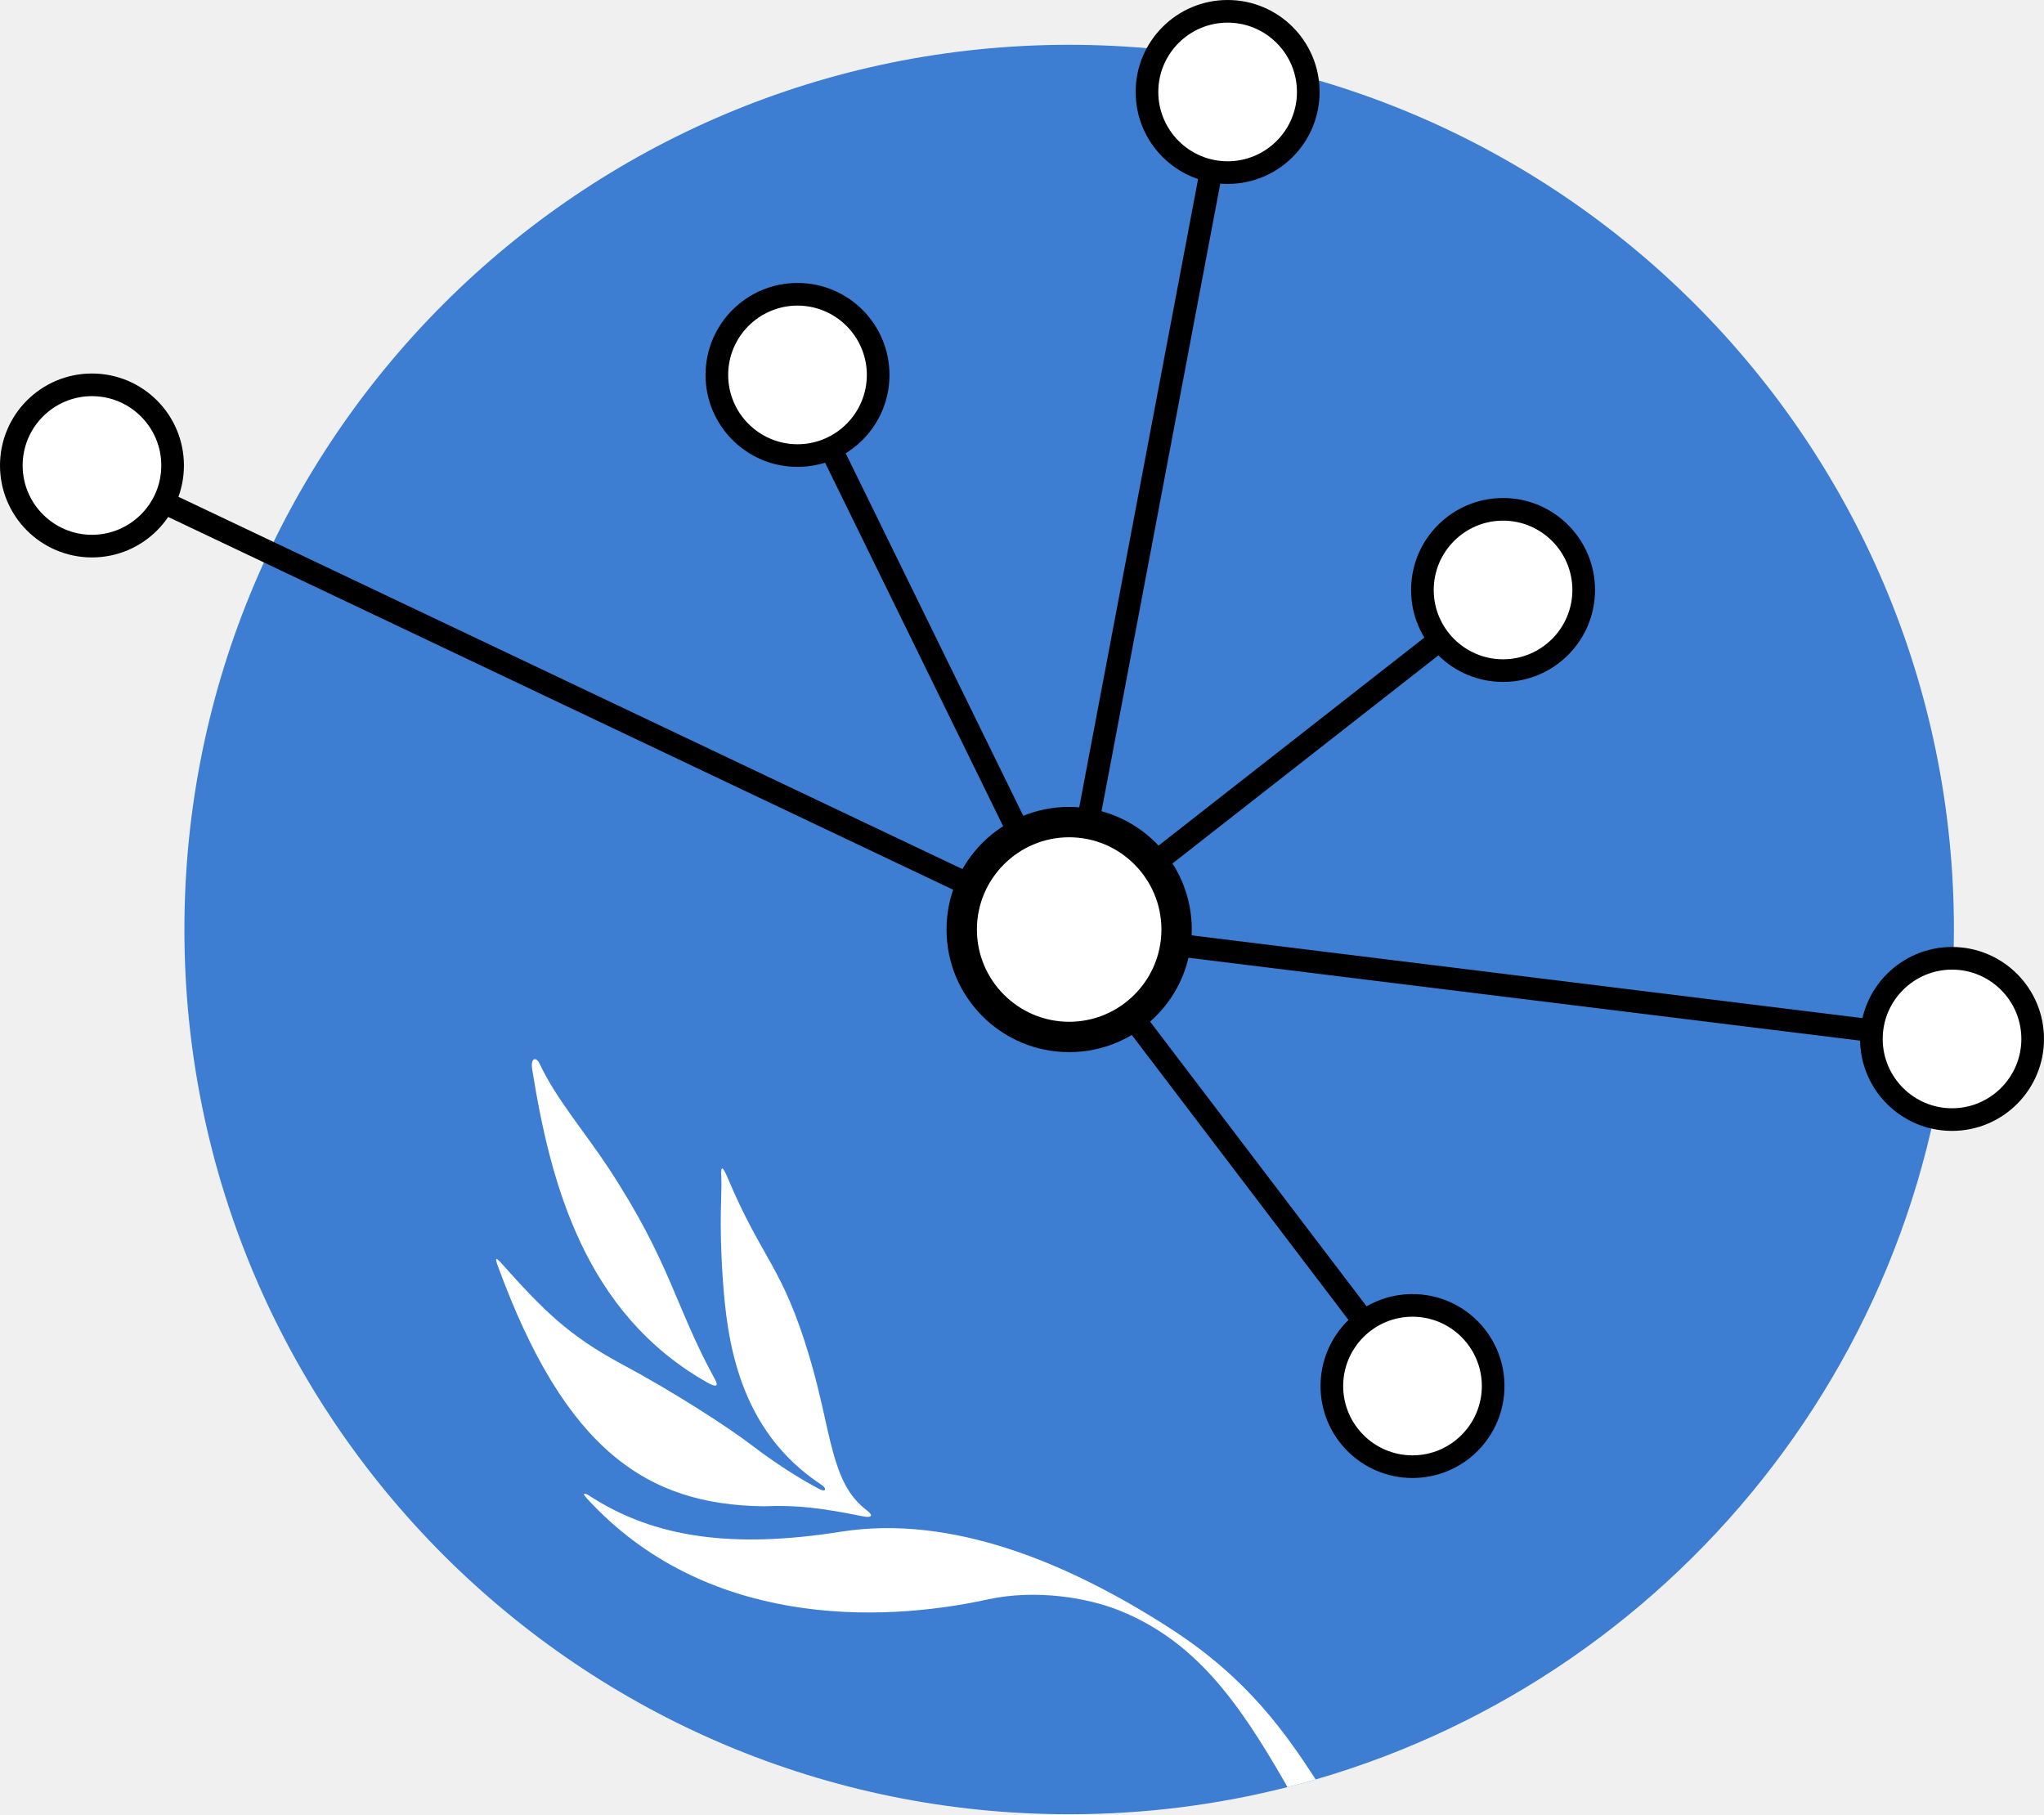
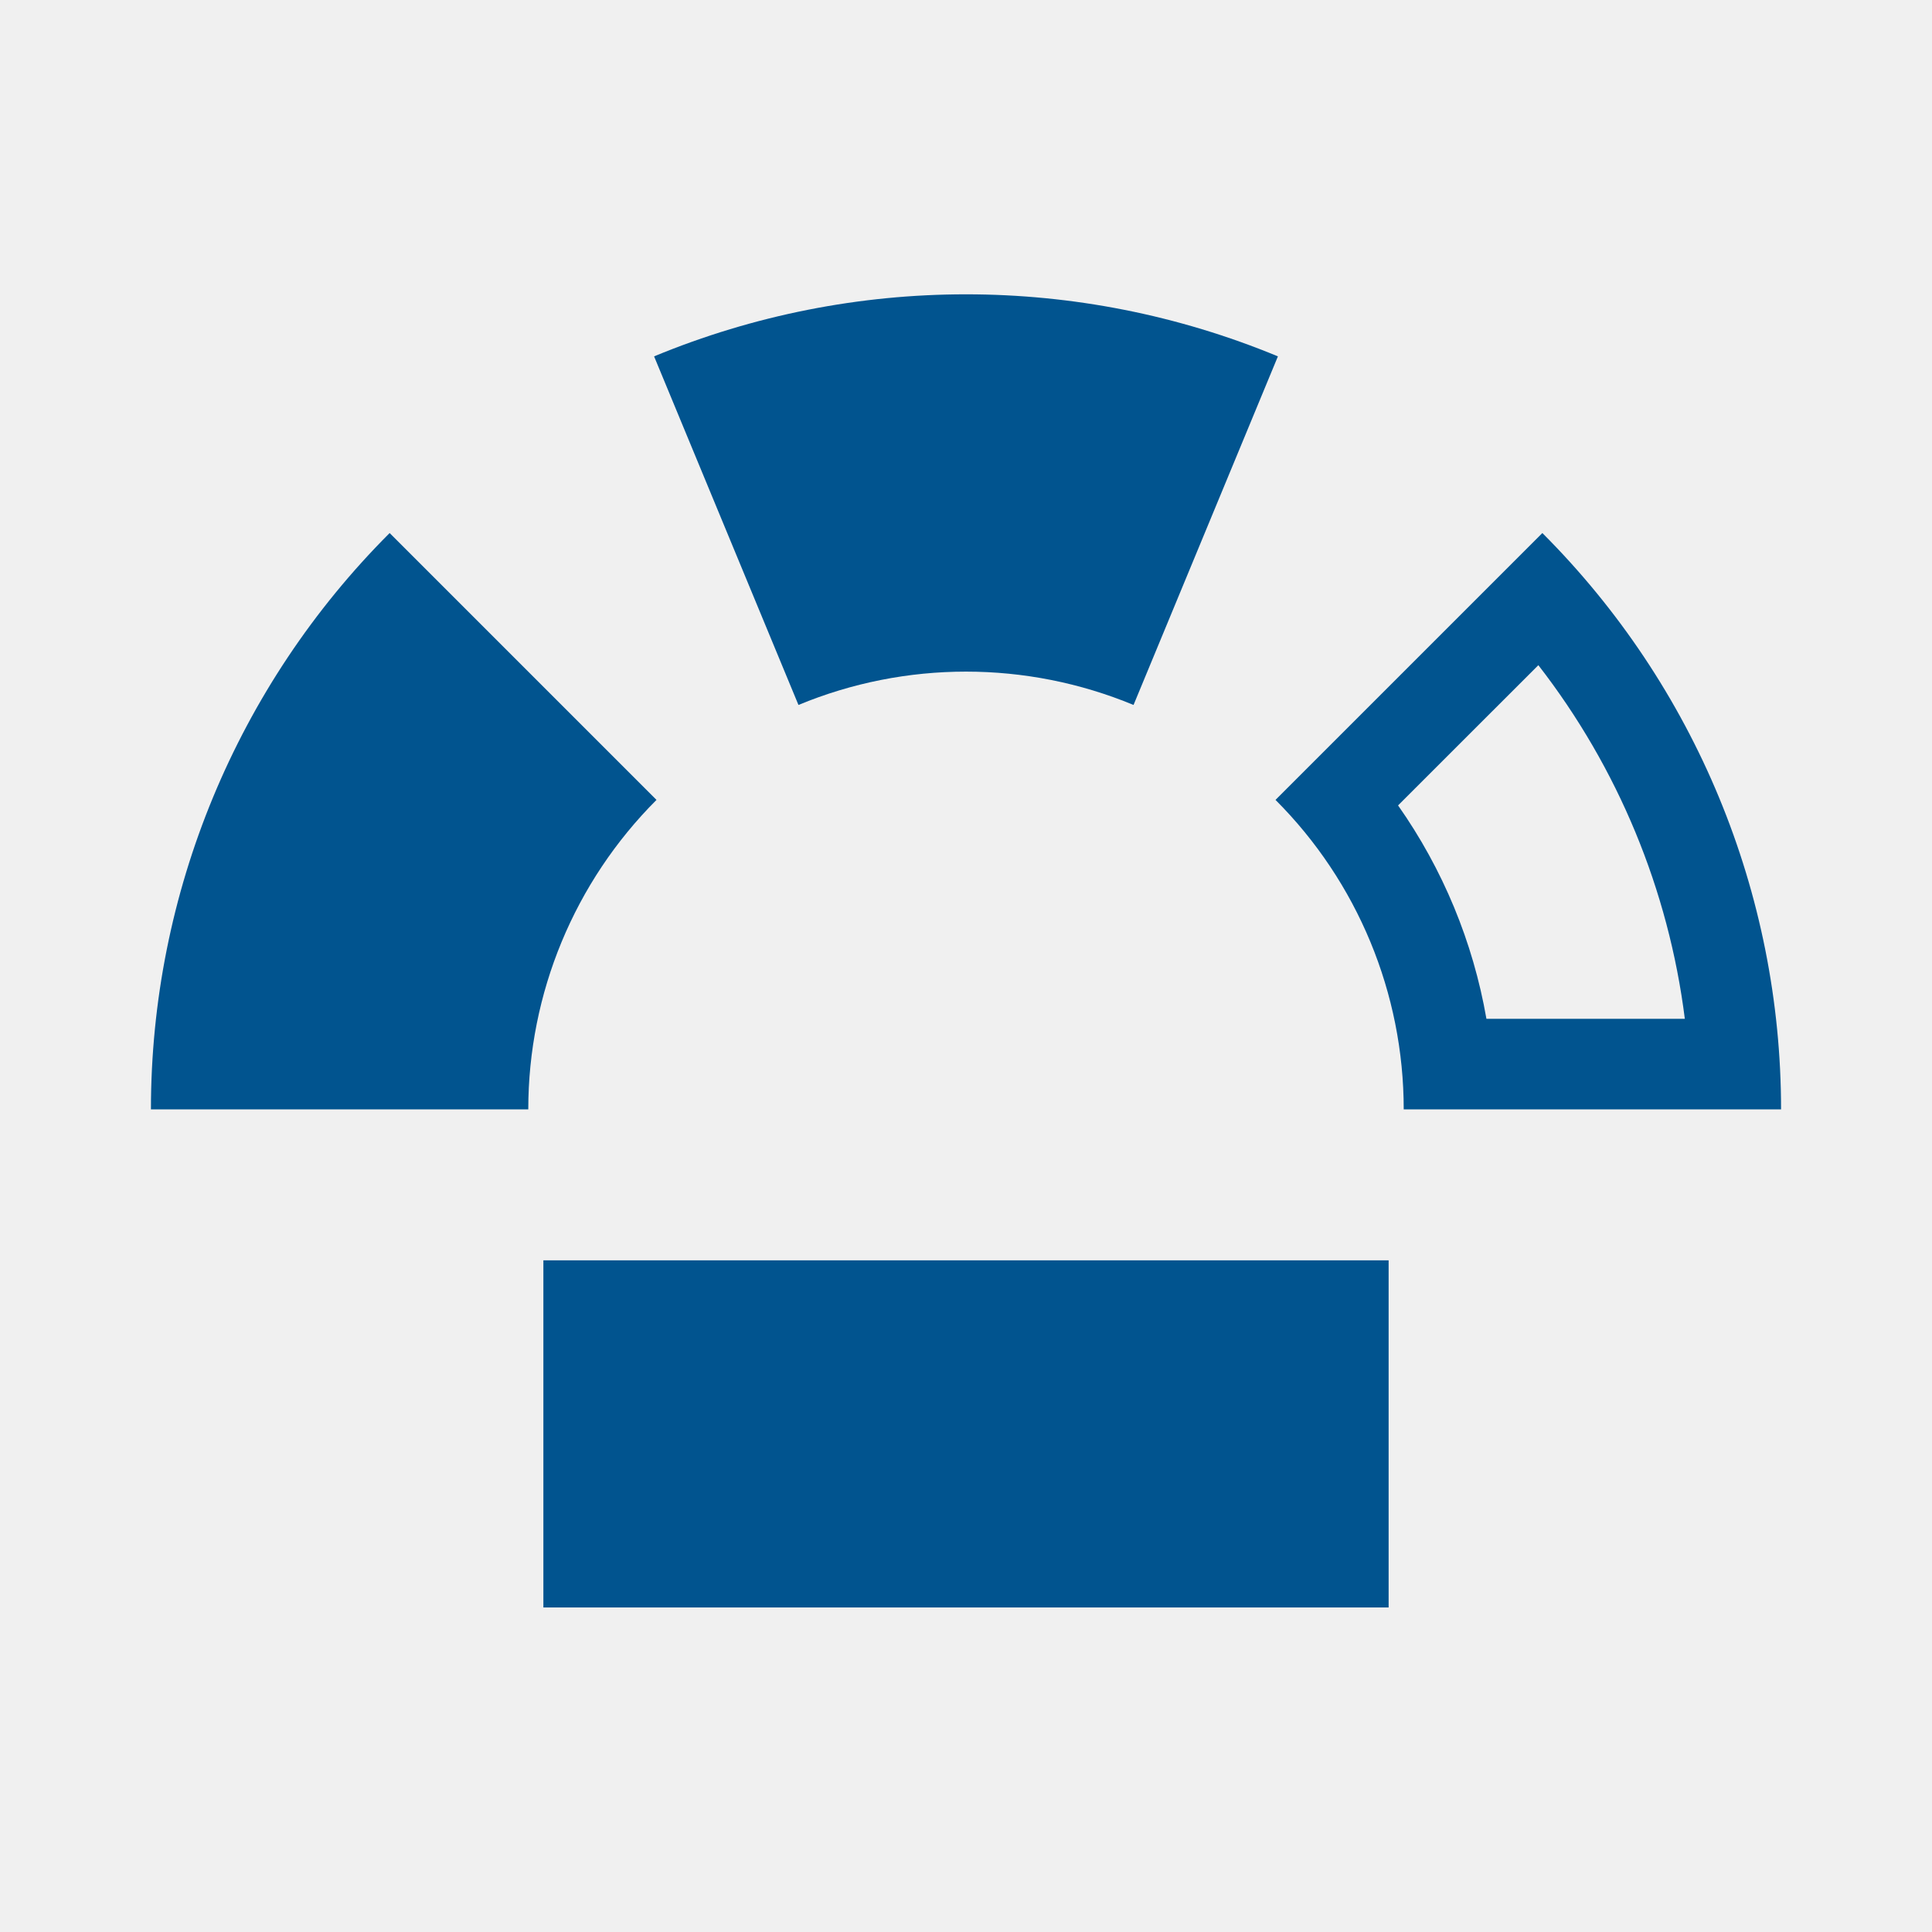
- <svg xmlns="http://www.w3.org/2000/svg" id="uuid-a29ffa83-c246-469e-949b-08ed4cd64596" data-name="Ebene 2" viewBox="0 0 541.75 480.875">
-   <defs>
-     <style>
-       .uuid-2c11fa10-bd0a-4e03-a98f-e712e7e45701 {
-         fill: none;
-         stroke: #000;
-         stroke-miterlimit: 10;
-         stroke-width: 6px;
-       }
- 
-       .uuid-34cde108-1aee-415f-a3f1-5ffa873a5d30 {
-         fill: #fff;
-       }
- 
-       .uuid-98e10099-7d33-4be0-9c05-a2643295e3bc {
-         fill: #3d7dd2;
-       }
-     </style>
-   </defs>
-   <g id="uuid-f50846bb-a655-4cdb-bd5d-f02dc97ab5fa" data-name="Ebene 1">
-     <g>
-       <path class="uuid-98e10099-7d33-4be0-9c05-a2643295e3bc" d="m517.875,246.375c0,106.83-71.44,196.98-169.16,225.27-2.48.72-4.98,1.4-7.5,2.04-18.5,4.7-37.88,7.19-57.84,7.19-129.51,0-234.5-104.99-234.5-234.5S153.865,11.875,283.375,11.875s234.5,104.99,234.5,234.5Z" />
-       <line class="uuid-2c11fa10-bd0a-4e03-a98f-e712e7e45701" x1="210.875" y1="99.875" x2="282.875" y2="246.875" />
-       <line class="uuid-2c11fa10-bd0a-4e03-a98f-e712e7e45701" x1="23.875" y1="123.875" x2="282.875" y2="246.875" />
-       <line class="uuid-2c11fa10-bd0a-4e03-a98f-e712e7e45701" x1="324.875" y1="24.875" x2="282.875" y2="246.875" />
-       <line class="uuid-2c11fa10-bd0a-4e03-a98f-e712e7e45701" x1="397.875" y1="156.875" x2="282.875" y2="246.875" />
-       <line class="uuid-2c11fa10-bd0a-4e03-a98f-e712e7e45701" x1="374.875" y1="367.875" x2="282.875" y2="246.875" />
-       <line class="uuid-2c11fa10-bd0a-4e03-a98f-e712e7e45701" x1="517.875" y1="275.875" x2="282.875" y2="246.875" />
-       <g>
-         <circle class="uuid-34cde108-1aee-415f-a3f1-5ffa873a5d30" cx="283.375" cy="246.375" r="28.476" />
-         <path d="m283.375,221.923c13.483,0,24.452,10.969,24.452,24.452s-10.969,24.452-24.452,24.452-24.452-10.969-24.452-24.452,10.969-24.452,24.452-24.452m0-8.048c-17.949,0-32.5,14.551-32.5,32.5s14.551,32.5,32.5,32.5,32.5-14.551,32.5-32.5-14.551-32.5-32.5-32.5h0Z" />
-       </g>
-       <g>
-         <circle class="uuid-34cde108-1aee-415f-a3f1-5ffa873a5d30" cx="398.375" cy="156.375" r="21.375" />
-         <path d="m398.375,138c10.132,0,18.375,8.243,18.375,18.375s-8.243,18.375-18.375,18.375-18.375-8.243-18.375-18.375,8.243-18.375,18.375-18.375m0-6c-13.462,0-24.375,10.913-24.375,24.375s10.913,24.375,24.375,24.375,24.375-10.913,24.375-24.375-10.913-24.375-24.375-24.375h0Z" />
-       </g>
-       <g>
-         <circle class="uuid-34cde108-1aee-415f-a3f1-5ffa873a5d30" cx="325.375" cy="24.375" r="21.375" />
-         <path d="m325.375,6c10.132,0,18.375,8.243,18.375,18.375s-8.243,18.375-18.375,18.375-18.375-8.243-18.375-18.375,8.243-18.375,18.375-18.375m0-6c-13.462,0-24.375,10.913-24.375,24.375s10.913,24.375,24.375,24.375,24.375-10.913,24.375-24.375S338.837,0,325.375,0h0Z" />
-       </g>
-       <g>
-         <circle class="uuid-34cde108-1aee-415f-a3f1-5ffa873a5d30" cx="24.375" cy="123.375" r="21.375" />
-         <path d="m24.375,105c10.132,0,18.375,8.243,18.375,18.375s-8.243,18.375-18.375,18.375-18.375-8.243-18.375-18.375,8.243-18.375,18.375-18.375m0-6c-13.462,0-24.375,10.913-24.375,24.375s10.913,24.375,24.375,24.375,24.375-10.913,24.375-24.375-10.913-24.375-24.375-24.375h0Z" />
-       </g>
-       <g>
-         <circle class="uuid-34cde108-1aee-415f-a3f1-5ffa873a5d30" cx="374.375" cy="367.375" r="21.375" />
-         <path d="m374.375,349c10.132,0,18.375,8.243,18.375,18.375s-8.243,18.375-18.375,18.375-18.375-8.243-18.375-18.375,8.243-18.375,18.375-18.375m0-6c-13.462,0-24.375,10.913-24.375,24.375s10.913,24.375,24.375,24.375,24.375-10.913,24.375-24.375-10.913-24.375-24.375-24.375h0Z" />
-       </g>
-       <g>
-         <circle class="uuid-34cde108-1aee-415f-a3f1-5ffa873a5d30" cx="517.375" cy="275.375" r="21.375" />
-         <path d="m517.375,257c10.132,0,18.375,8.243,18.375,18.375s-8.243,18.375-18.375,18.375-18.375-8.243-18.375-18.375,8.243-18.375,18.375-18.375m0-6c-13.462,0-24.375,10.913-24.375,24.375s10.913,24.375,24.375,24.375,24.375-10.913,24.375-24.375-10.913-24.375-24.375-24.375h0Z" />
-       </g>
-       <g>
-         <circle class="uuid-34cde108-1aee-415f-a3f1-5ffa873a5d30" cx="211.375" cy="99.375" r="21.375" />
-         <path d="m211.375,81c10.132,0,18.375,8.243,18.375,18.375s-8.243,18.375-18.375,18.375-18.375-8.243-18.375-18.375,8.243-18.375,18.375-18.375m0-6c-13.462,0-24.375,10.913-24.375,24.375s10.913,24.375,24.375,24.375,24.375-10.913,24.375-24.375-10.913-24.375-24.375-24.375h0Z" />
-       </g>
-       <g>
-         <path class="uuid-34cde108-1aee-415f-a3f1-5ffa873a5d30" d="m348.715,471.645c-2.48.72-4.98,1.4-7.5,2.04-.19-.35-.38-.73-.61-1.14-12.26-21.29-23.71-37.61-44.05-45.73-8.1-3.23-21.77-5.71-34.79-2.87-29.22,6.37-75.09,7.17-106.18-26.74-1.71-1.86-.22-1.31.48-.84,17.47,11.45,38.57,14.09,66.82,9.62,29.35-4.64,60.42,8.25,87.55,25.81,20.39,13.18,30.41,27.76,38.28,39.85Z" />
-         <path id="uuid-e705ee53-0666-4ee7-b2c0-bcbfdc5edcee" data-name="path15" class="uuid-34cde108-1aee-415f-a3f1-5ffa873a5d30" d="m131.947,335.538c-.807-2.213-.605-2.434.991-.659,11.059,12.368,17.732,19.108,31.808,26.659,14.076,7.543,28.268,16.765,34.509,21.531,6.248,4.762,12.911,9.037,18.146,11.72,1.387.707,1.883-.212.246-1.288-21.906-14.441-24.938-38.222-26.064-54.332-1.112-16.109-.166-23.262-.403-27.02-.243-3.759.513-2.727,1.71.113,9.268,21.925,14.447,23.216,21.66,47.386,5.95,19.967,5.519,33.358,15.18,40.657,1.802,1.36,1.398,2.087-1.005,1.607-10.634-2.141-17.355-3.05-26.293-2.663-30.904-.388-52.63-14.803-70.486-63.711h0Z" />
-         <path id="uuid-28fb7184-bae9-433e-ba64-2dc625ed7f22" data-name="path17" class="uuid-34cde108-1aee-415f-a3f1-5ffa873a5d30" d="m189.528,365.652c-10.571-19.22-11.765-30.977-28.211-56.014-6.322-9.623-13.838-18.23-18.283-27.66-.973-2.062-2.469-1.534-1.978,1.452,4.793,29.983,13.821,64.688,46.542,83.09,2.231,1.249,2.919.909,1.93-.868Z" />
-       </g>
-     </g>
-   </g>
+ <svg xmlns="http://www.w3.org/2000/svg" viewBox="0 0 256 256" width="256" height="256" role="img" aria-labelledby="t">
+   <path fill="#01548F" d="M20 147 A108 108 0 0 1 51.63 70.63 L86.99 105.99 A58 58 0 0 0 70 147 Z M86.67 47.22 A108 108 0 0 1 169.33 47.22 L150.2 93.41 A58 58 0 0 0 105.8 93.41 Z M72 167 H184 V213 H72 Z" />
+   <path fill="#01548F" fill-rule="evenodd" d="M204.37 70.63 A108 108 0 0 1 236 147 L186 147 A58 58 0 0 0 169.01 105.99 Z M185.25 106.72 L203.84 88.14 A96 96 0 0 1 223.25 135 L196.96 135 A70 70 0 0 0 185.25 106.72 Z" />
</svg>
